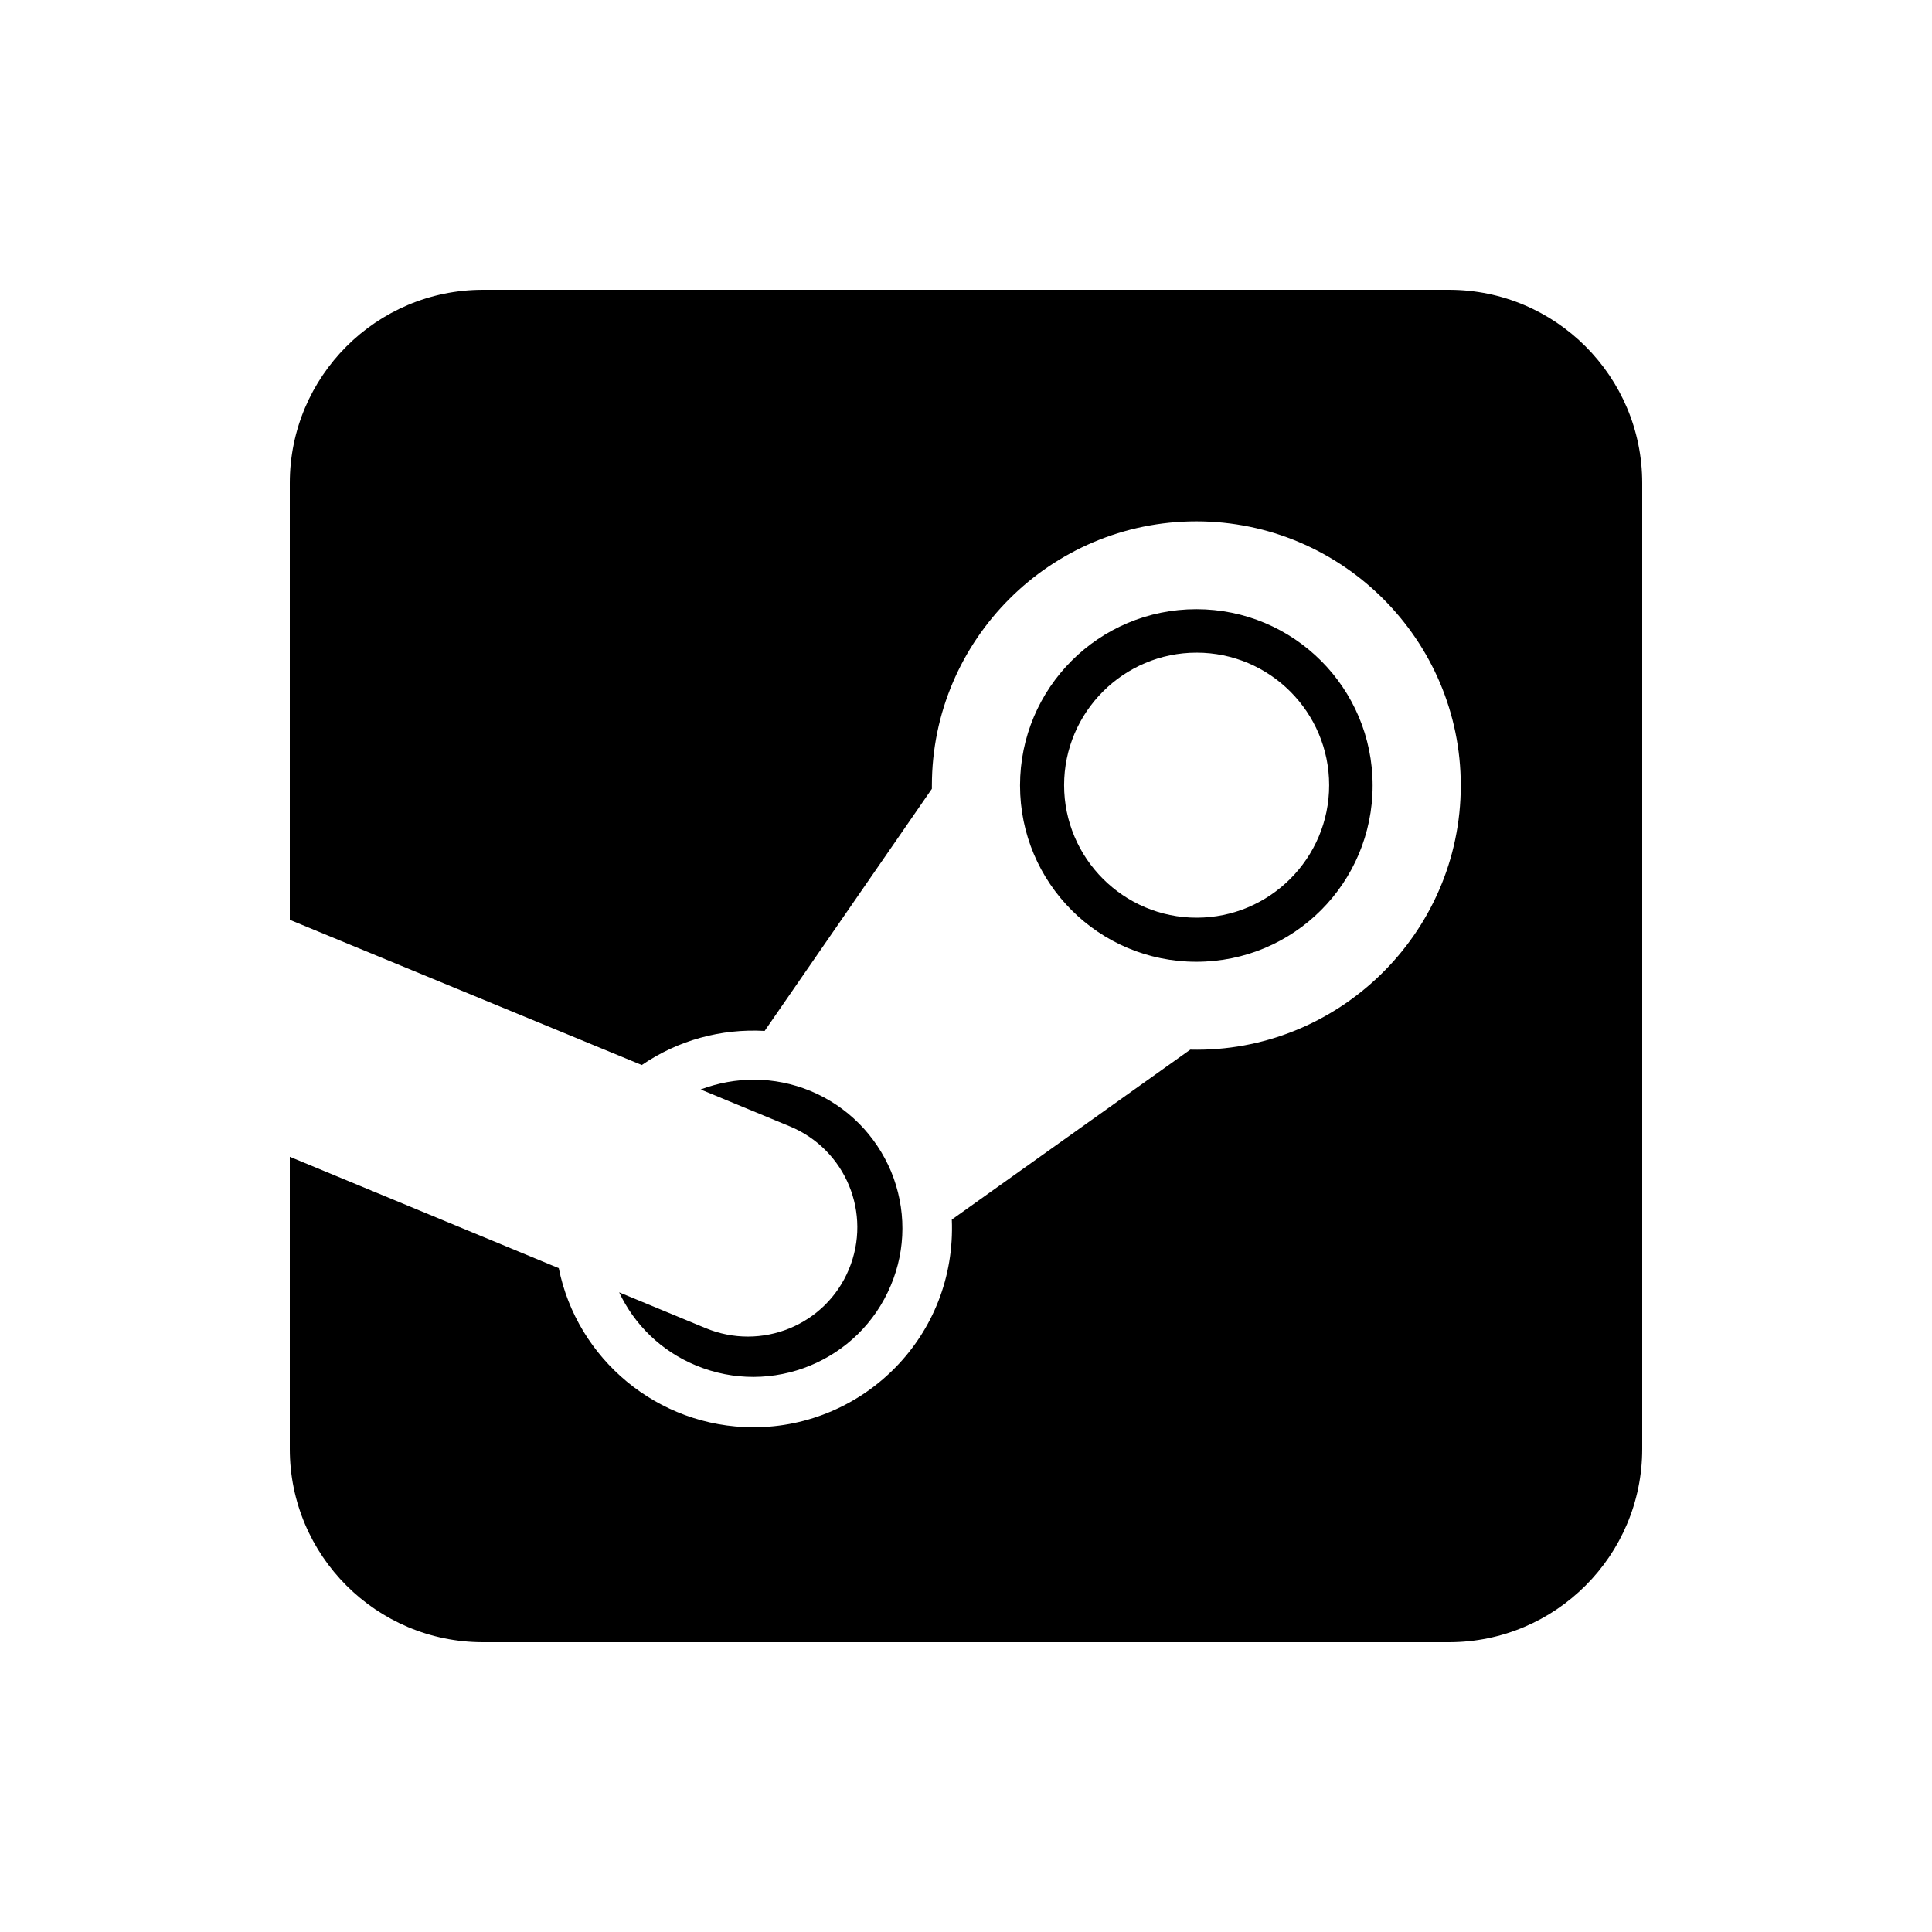
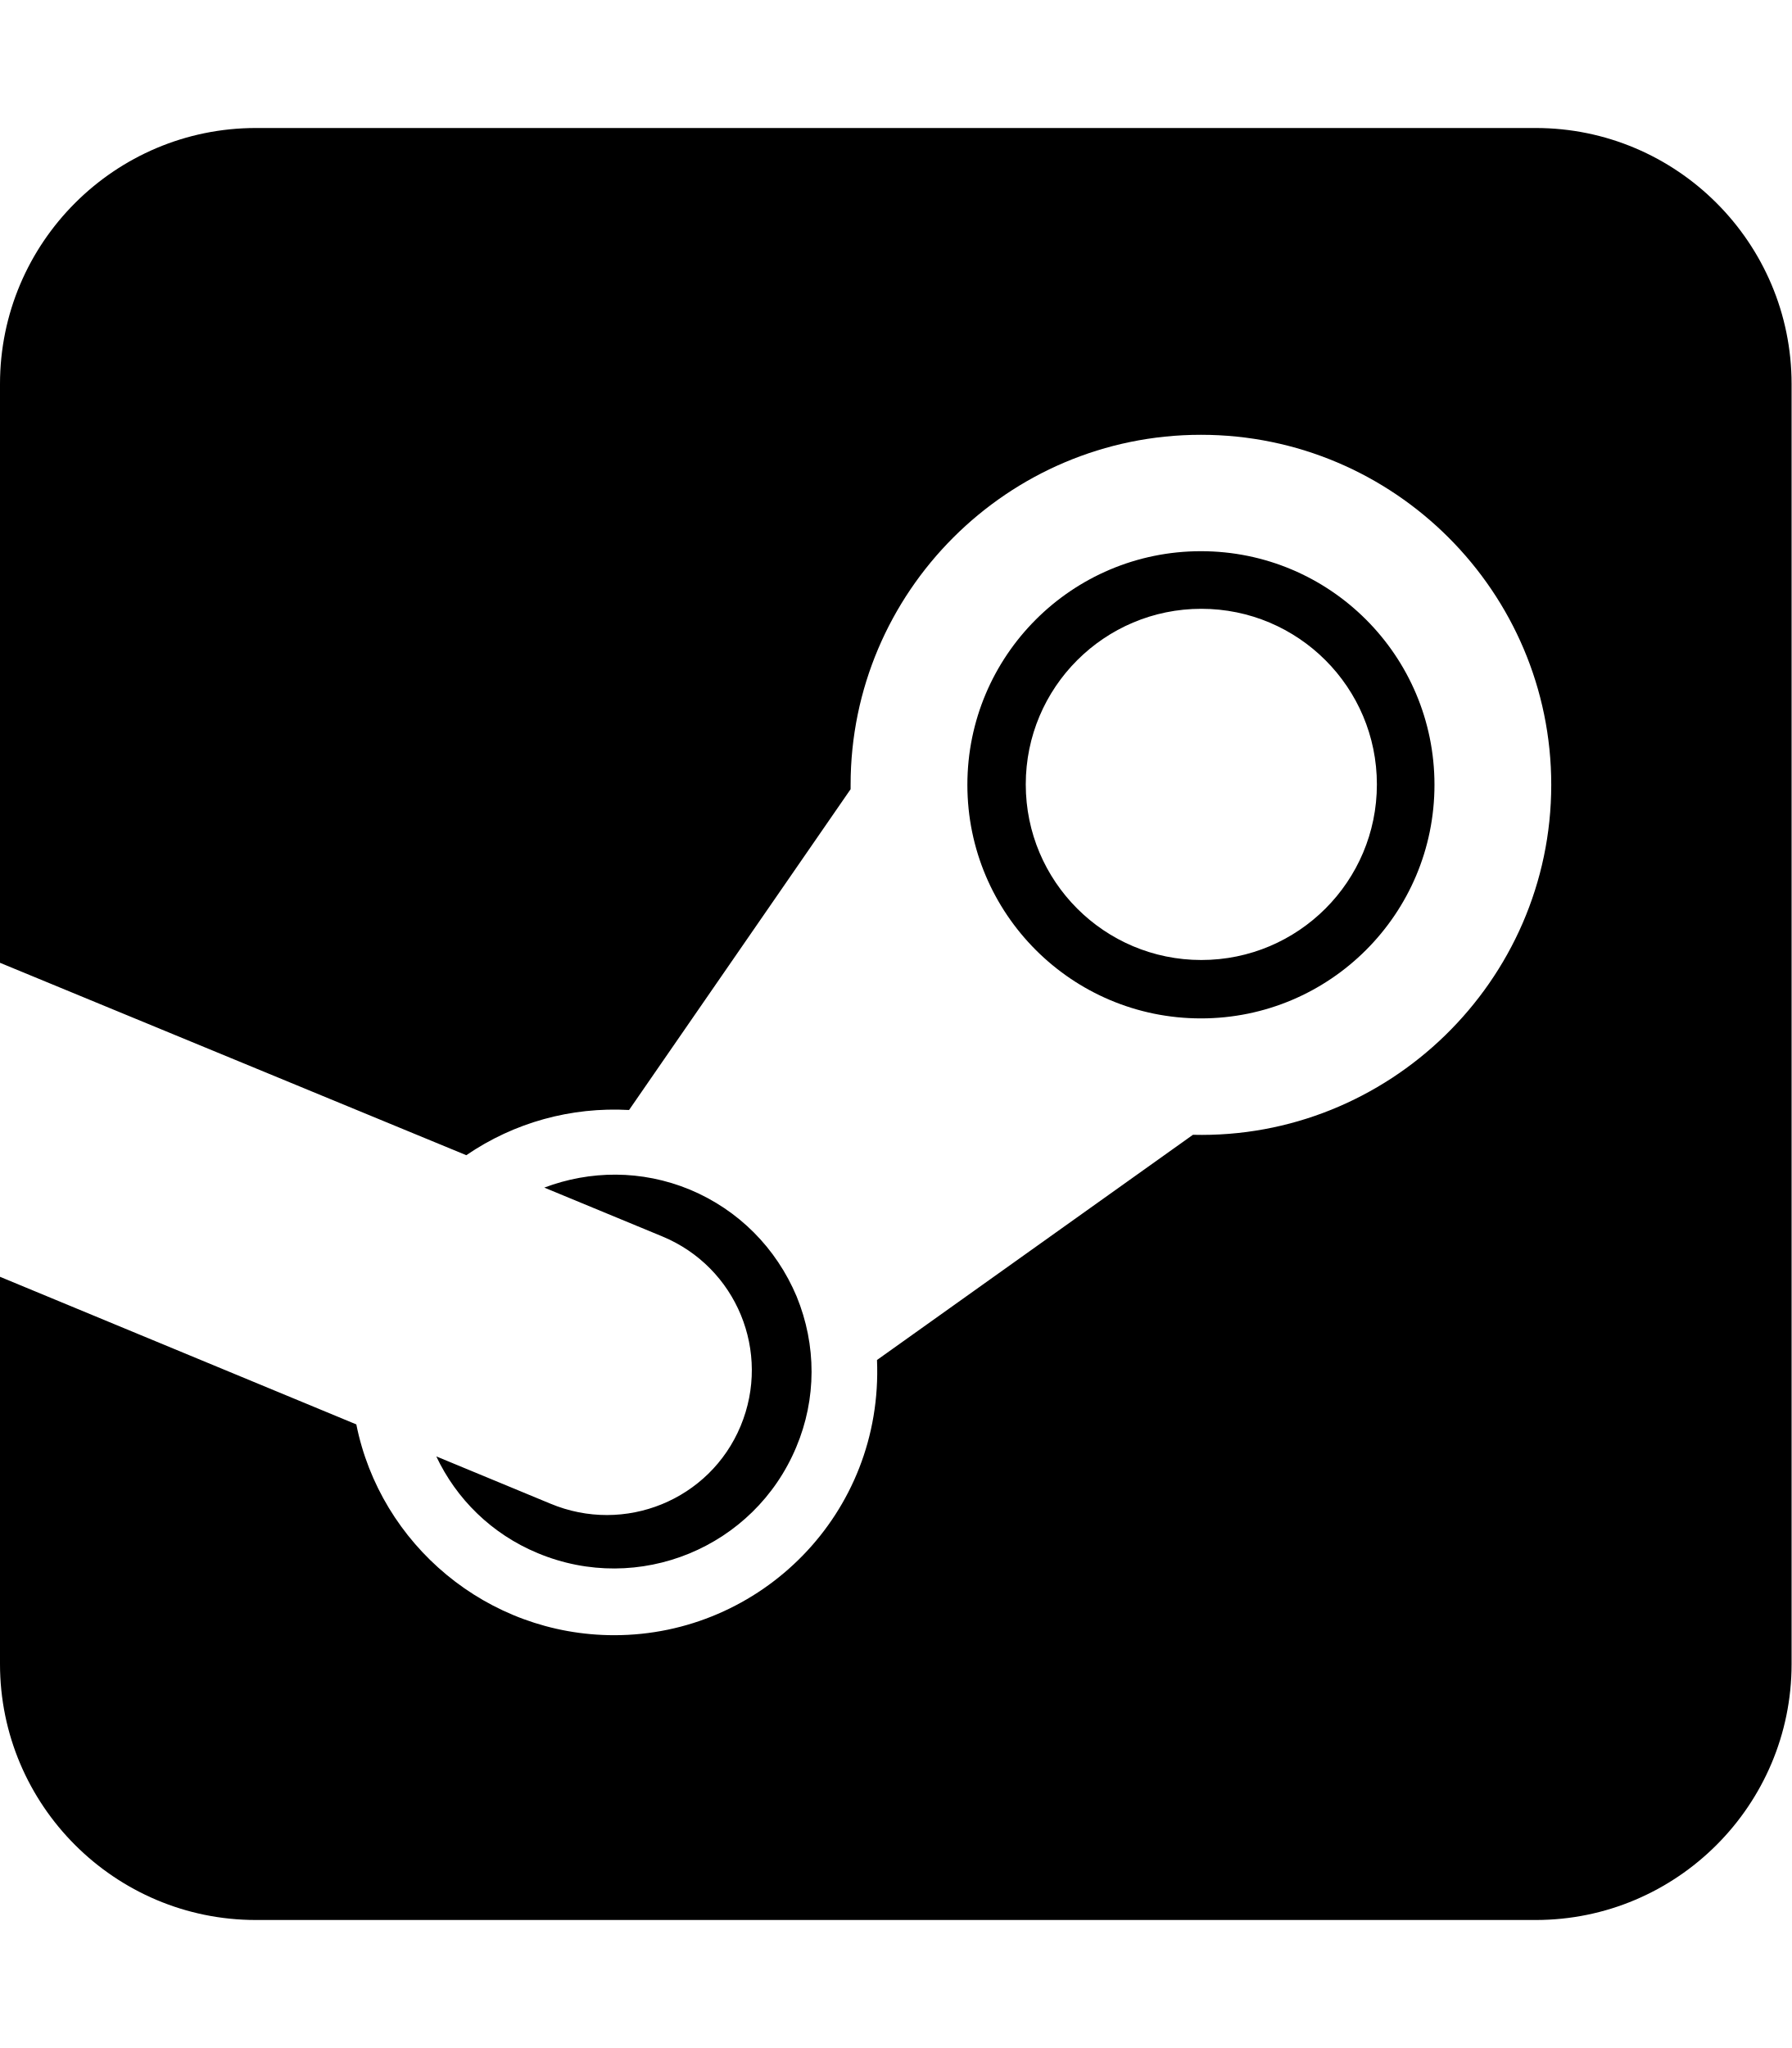
- <svg xmlns="http://www.w3.org/2000/svg" viewBox="0 0 640 640">
-   <path fill="currentColor" d="M261.6 373.1C280.2 380.8 288.9 402 281.2 420.5C273.5 439 252.2 447.7 233.6 439.9L205.1 428.1C210.1 438.7 218.9 447.5 230.5 452.3C255.7 462.8 284.6 450.9 295.1 425.8C300.2 413.7 300.2 400.3 295.2 388.1C290.1 376 280.7 366.5 268.5 361.4C256.4 356.4 243.5 356.6 232.1 360.9L261.6 373.1zM544 160C544 124.7 515.3 96 480 96L160 96C124.7 96 96 124.7 96 160L96 304.7L212.6 352.8C224.6 344.6 238.8 340.7 253.3 341.5L308.7 261.3L308.7 260.2C308.7 212 348 172.7 396.3 172.7C444.6 172.7 483.9 212 483.9 260.2C483.9 309.4 443 348.9 394.3 347.7L315.3 404C316.9 442.5 286.2 472.8 249.6 472.8C217.8 472.8 191.1 450.1 185.1 420.1L96 383.2L96 480C96 515.3 124.7 544 160 544L480 544C515.3 544 544 515.3 544 480L544 160zM337.9 260.2C337.9 292.5 364 318.6 396.3 318.6C428.6 318.6 454.7 292.5 454.7 260.2C454.7 227.9 428.6 201.8 396.3 201.8C364 201.8 337.9 227.9 337.9 260.2zM440.3 260.1C440.3 284.3 420.6 304 396.4 304C372.2 304 352.5 284.3 352.5 260.1C352.5 235.9 372.2 216.2 396.4 216.2C420.6 216.2 440.3 235.9 440.3 260.1z" />
+ <svg xmlns="http://www.w3.org/2000/svg" viewBox="0 0 448 512">
+   <path fill="currentColor" d="M165.6 309.1c18.6 7.7 27.3 28.9 19.6 47.4s-29 27.2-47.6 19.4l-28.5-11.8c5 10.6 13.8 19.4 25.4 24.2 25.2 10.5 54.1-1.4 64.6-26.5 5.1-12.1 5.1-25.5 .1-37.7-5.1-12.1-14.5-21.6-26.7-26.7-12.1-5-25-4.8-36.4-.5l29.5 12.2zM448 96c0-35.3-28.7-64-64-64L64 32C28.7 32 0 60.7 0 96l0 144.7 116.6 48.1c12-8.2 26.2-12.1 40.7-11.3l55.4-80.2 0-1.1c0-48.2 39.3-87.5 87.6-87.5s87.6 39.3 87.6 87.5c0 49.2-40.9 88.7-89.6 87.5l-79 56.3c1.6 38.5-29.1 68.8-65.7 68.8-31.8 0-58.5-22.7-64.5-52.7L0 319.2 0 416c0 35.3 28.7 64 64 64l320 0c35.3 0 64-28.7 64-64l0-320zM241.9 196.2a58.4 58.4 0 1 0 116.8 0 58.4 58.4 0 1 0 -116.8 0zm102.4-.1a43.9 43.9 0 1 1 -87.8 0 43.9 43.9 0 1 1 87.8 0z" />
</svg>
